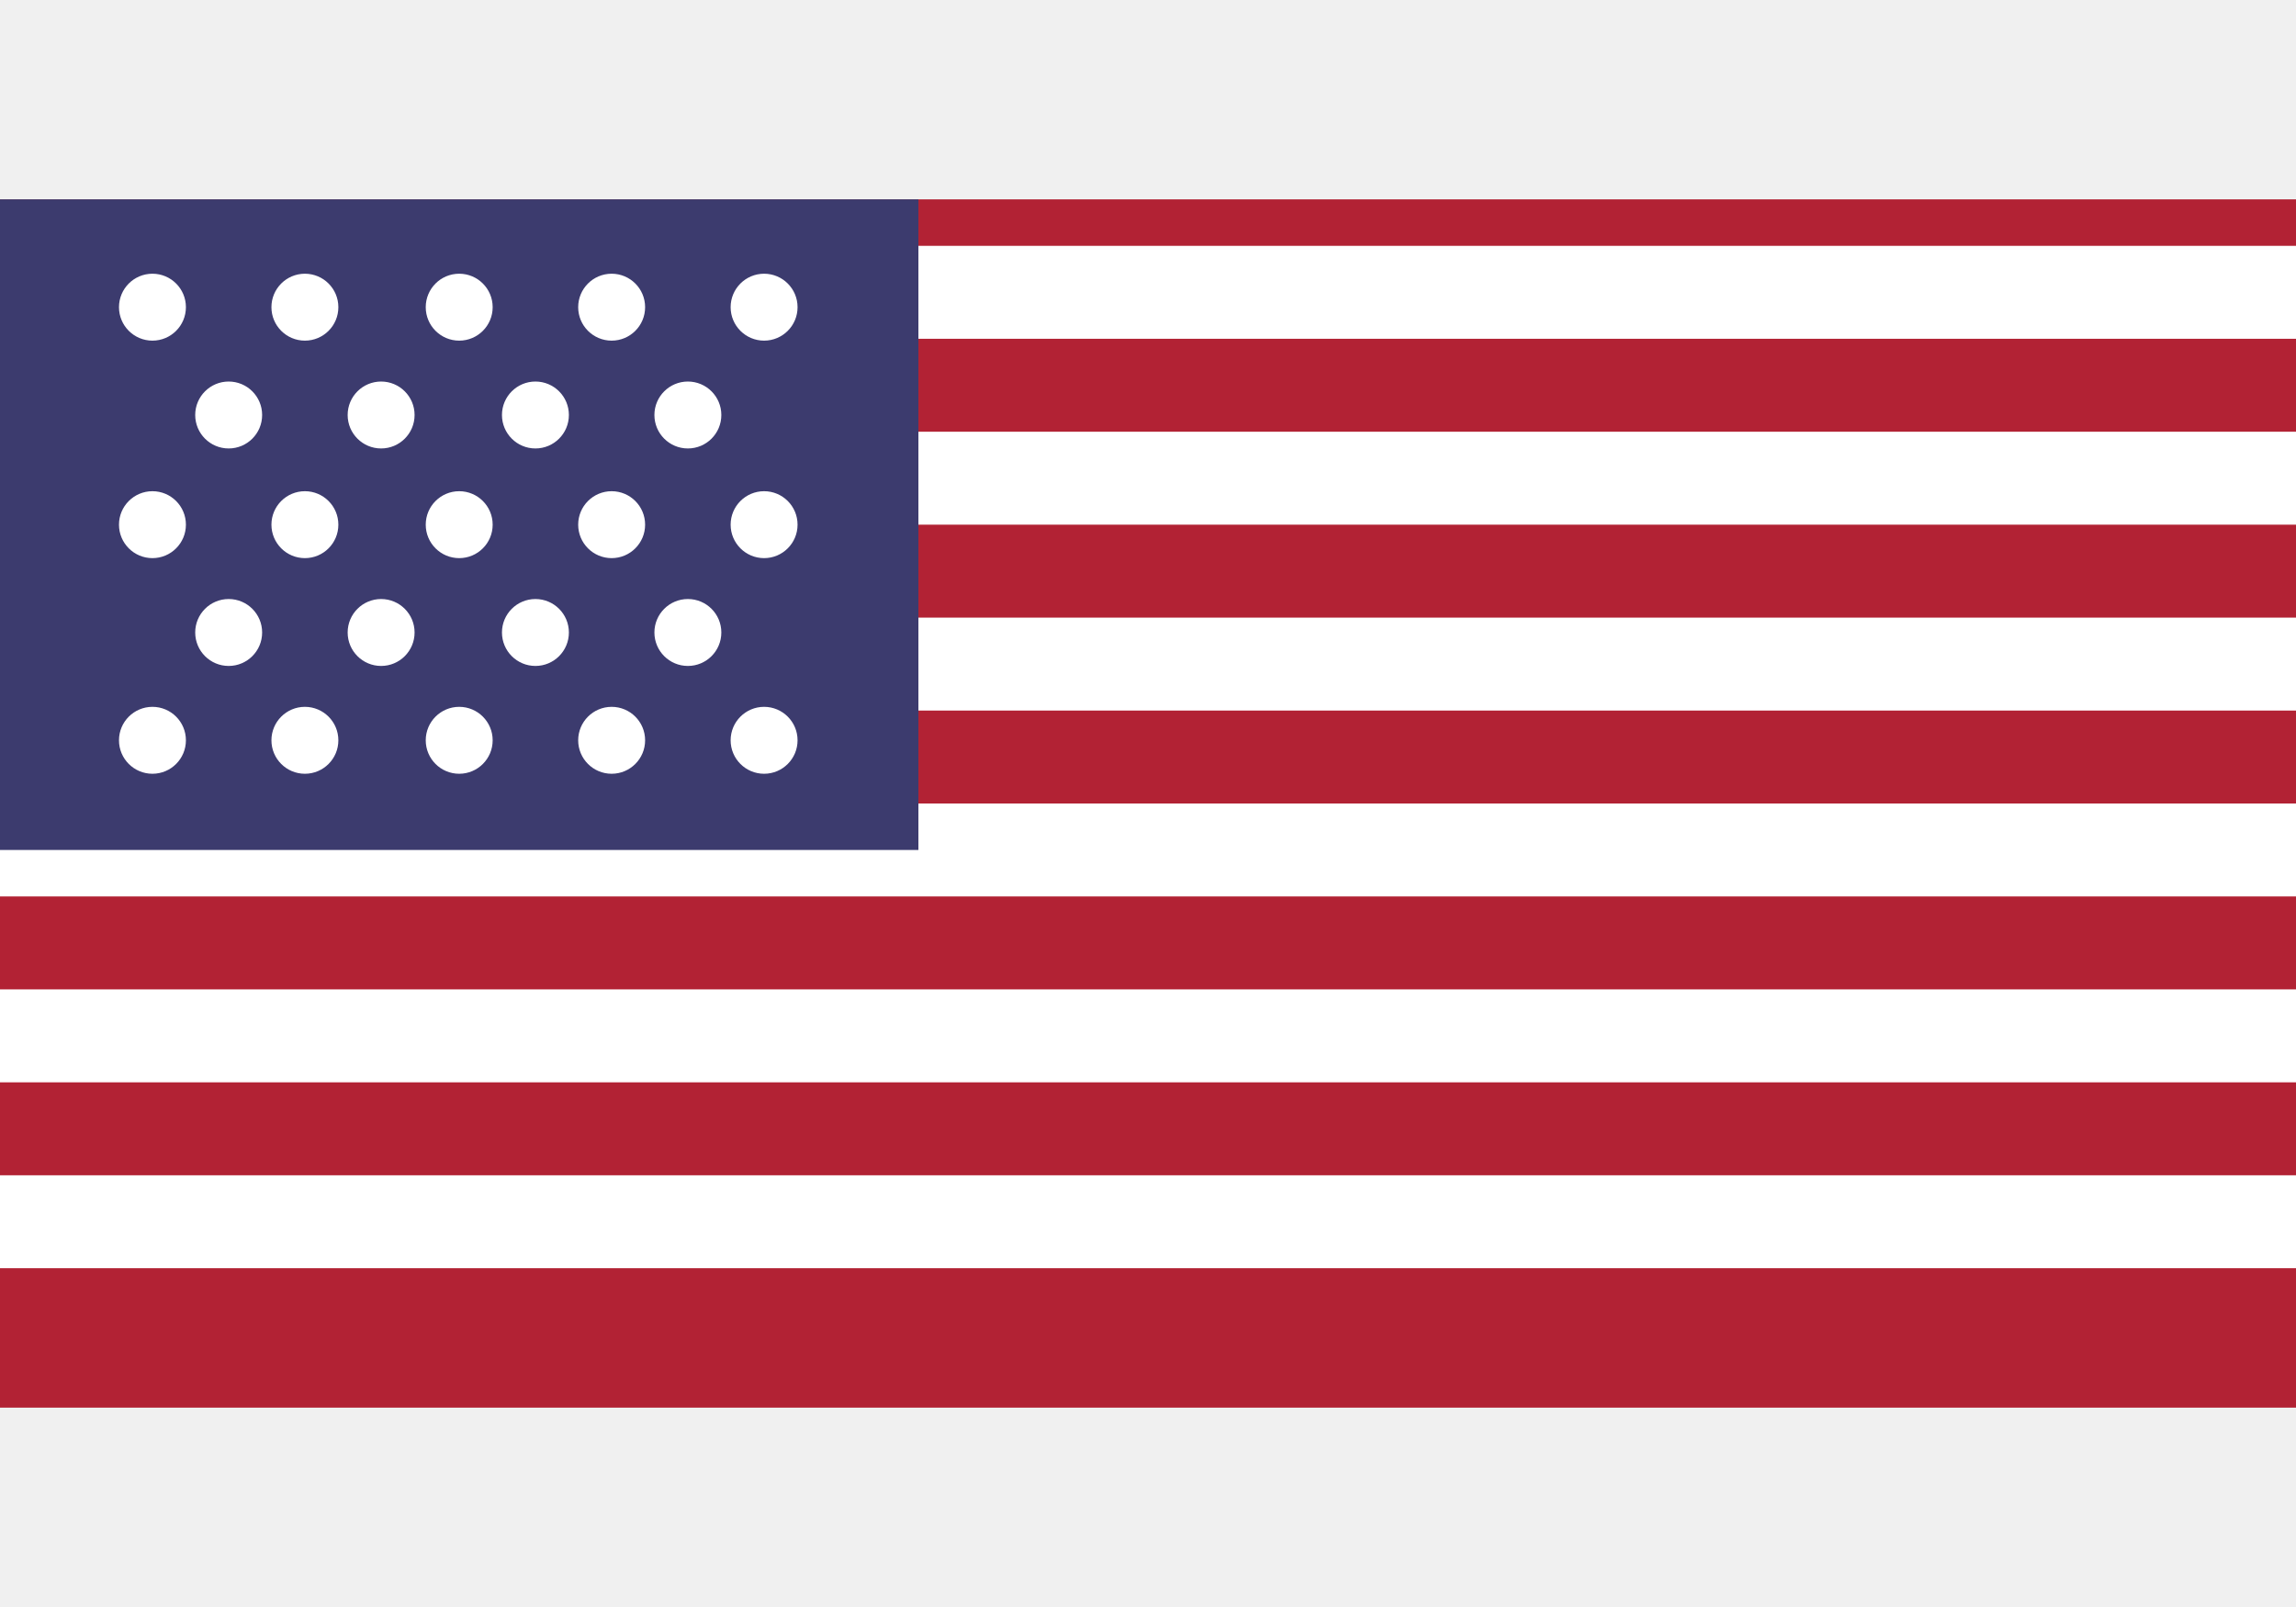
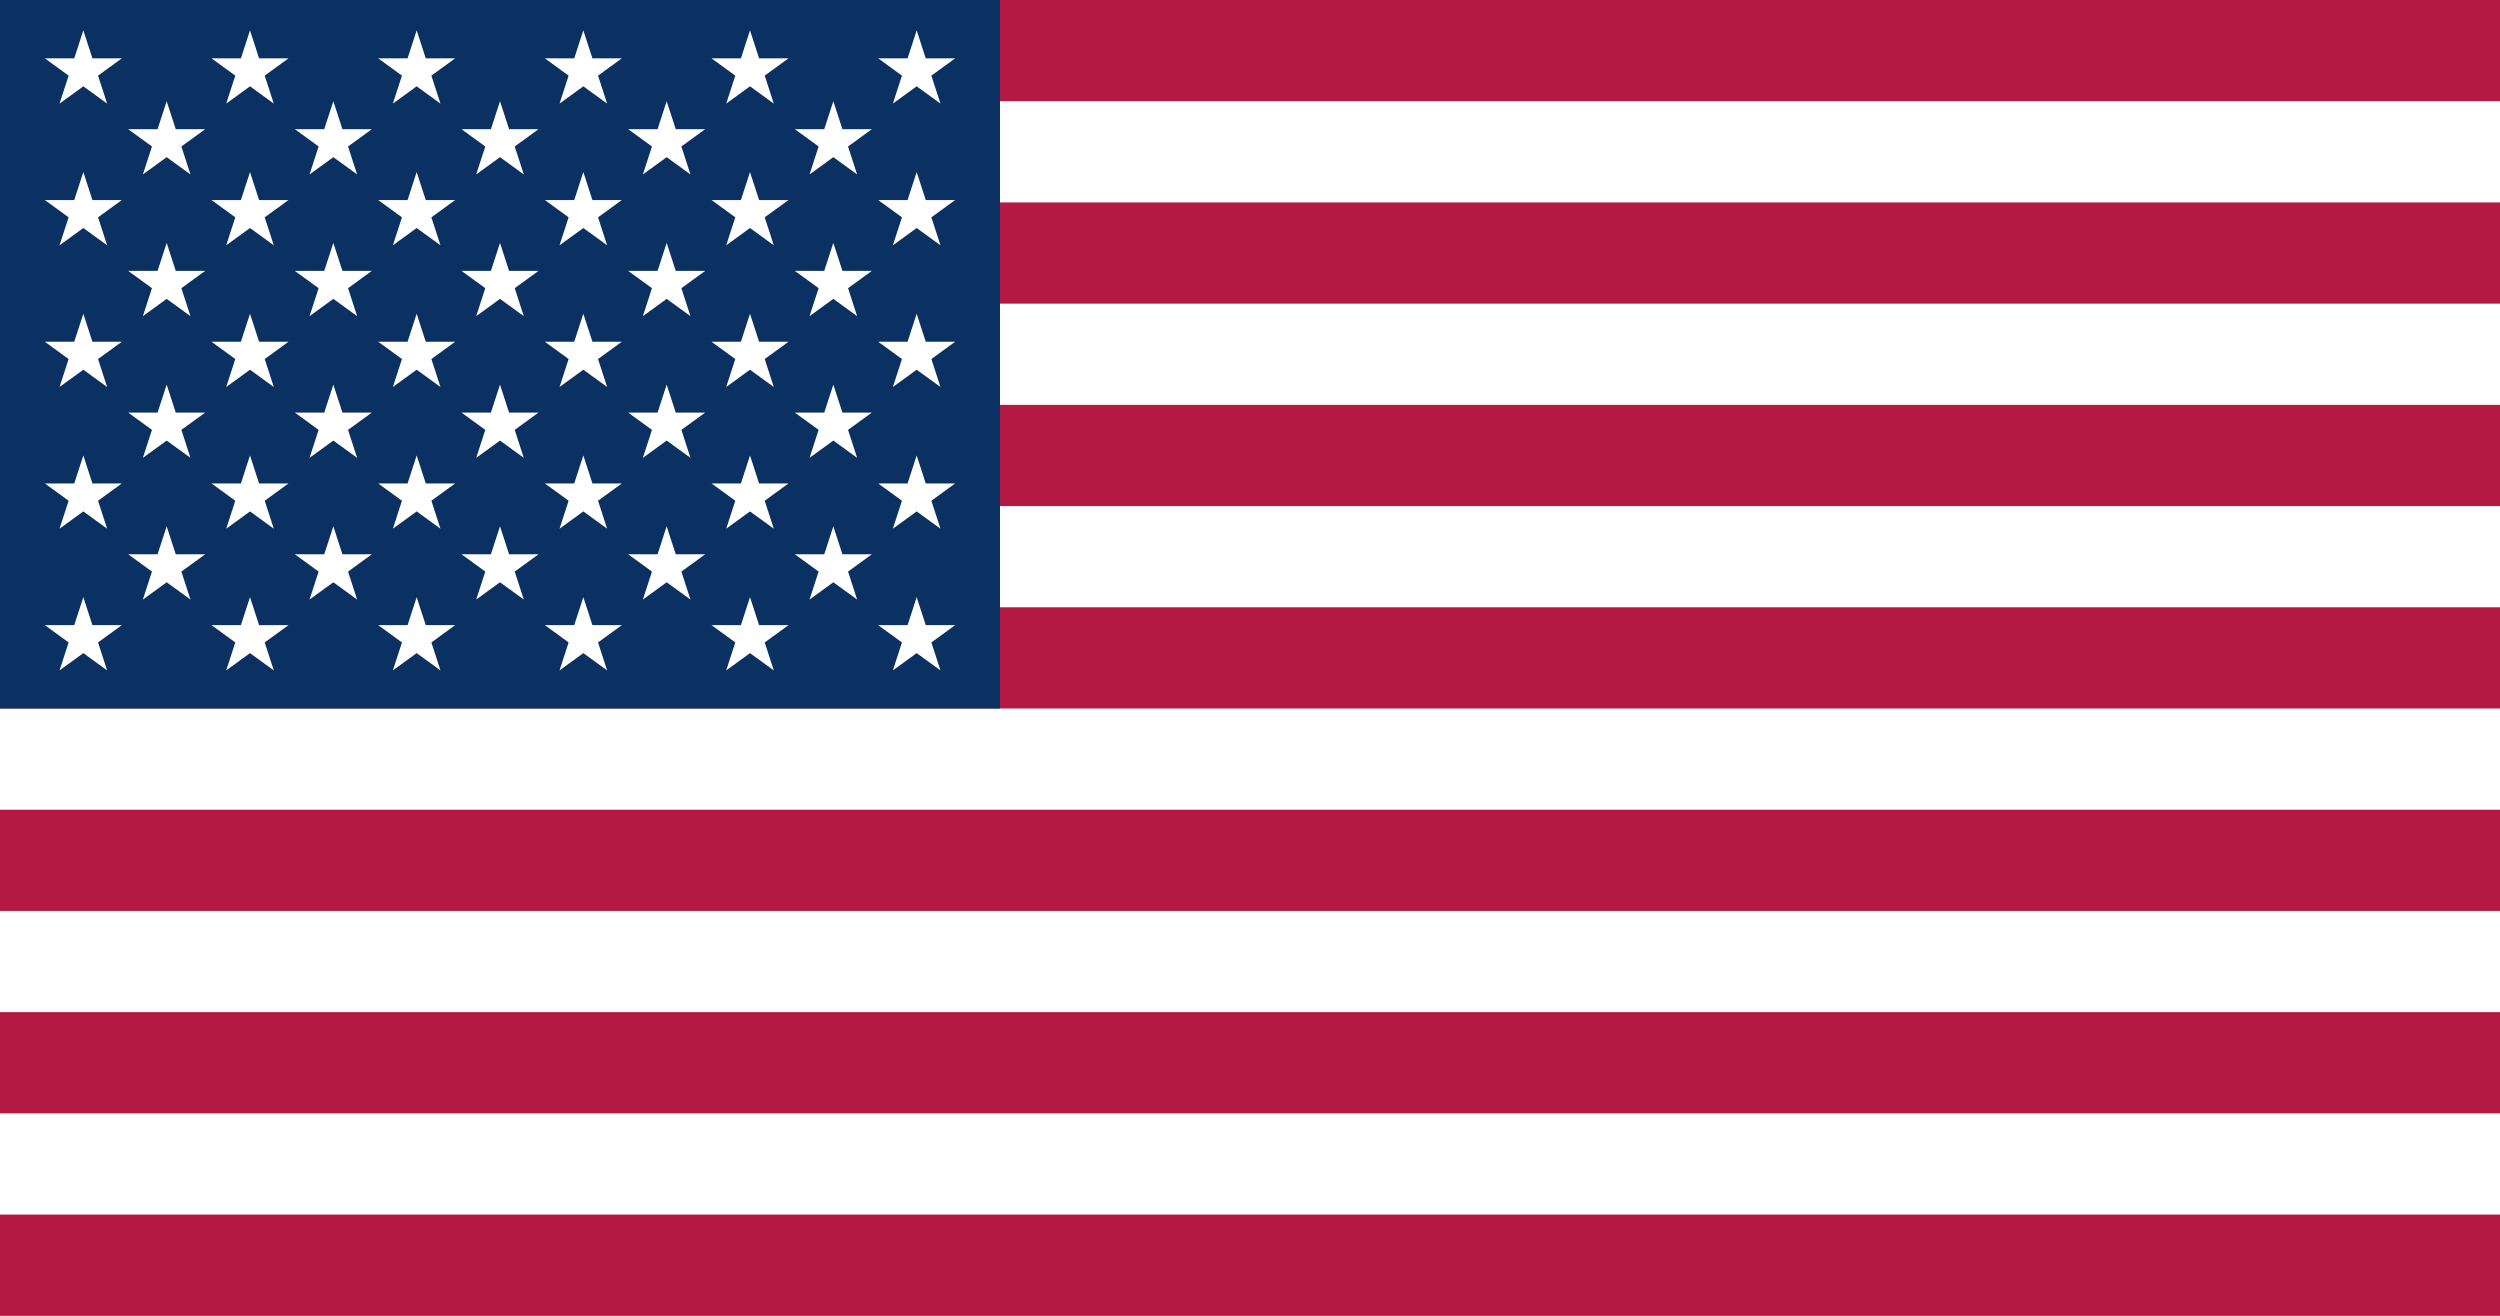
- <svg xmlns="http://www.w3.org/2000/svg" viewBox="0 0 1235 650" width="20" height="14" style="border-radius:2px; vertical-align:middle; display:inline-block; box-shadow: 0 0 1px rgba(0,0,0,0.4);">
-   <rect width="1235" height="650" fill="#b22234" />
-   <path d="M 0,50 h 1235 M 0,150 h 1235 M 0,250 h 1235 M 0,350 h 1235 M 0,450 h 1235 M 0,550 h 1235" stroke="#ffffff" stroke-width="50" />
-   <rect width="494" height="350" fill="#3c3b6e" />
-   <g fill="#ffffff">
-     <circle cx="82" cy="58" r="18" />
-     <circle cx="164" cy="58" r="18" />
-     <circle cx="247" cy="58" r="18" />
-     <circle cx="329" cy="58" r="18" />
-     <circle cx="411" cy="58" r="18" />
-     <circle cx="123" cy="116" r="18" />
-     <circle cx="205" cy="116" r="18" />
-     <circle cx="288" cy="116" r="18" />
-     <circle cx="370" cy="116" r="18" />
-     <circle cx="82" cy="175" r="18" />
-     <circle cx="164" cy="175" r="18" />
-     <circle cx="247" cy="175" r="18" />
-     <circle cx="329" cy="175" r="18" />
-     <circle cx="411" cy="175" r="18" />
-     <circle cx="123" cy="233" r="18" />
-     <circle cx="205" cy="233" r="18" />
-     <circle cx="288" cy="233" r="18" />
-     <circle cx="370" cy="233" r="18" />
-     <circle cx="82" cy="291" r="18" />
-     <circle cx="164" cy="291" r="18" />
-     <circle cx="247" cy="291" r="18" />
-     <circle cx="329" cy="291" r="18" />
-     <circle cx="411" cy="291" r="18" />
+ <svg xmlns="http://www.w3.org/2000/svg" xmlns:xlink="http://www.w3.org/1999/xlink" width="1235" height="650" viewBox="0 0 7410 3900">
+   <path fill="#b31942" d="M0 0h7410v3900H0" />
+   <path stroke="#FFF" stroke-width="300" d="M0 450h7410m0 600H0m0 600h7410m0 600H0m0 600h7410m0 600H0" />
+   <path fill="#0a3161" d="M0 0h2964v2100H0" />
+   <g fill="#FFF">
+     <g id="d">
+       <g id="c">
+         <g id="e">
+           <g id="b">
+             <path id="a" d="m247 90 70.534 217.082-184.66-134.164h228.253L176.466 307.082z" />
+             <use xlink:href="#a" y="420" />
+             <use xlink:href="#a" y="840" />
+             <use xlink:href="#a" y="1260" />
+           </g>
+           <use xlink:href="#a" y="1680" />
+         </g>
+         <use xlink:href="#b" x="247" y="210" />
+       </g>
+       <use xlink:href="#c" x="494" />
+     </g>
+     <use xlink:href="#d" x="988" />
+     <use xlink:href="#c" x="1976" />
+     <use xlink:href="#e" x="2470" />
  </g>
</svg>
